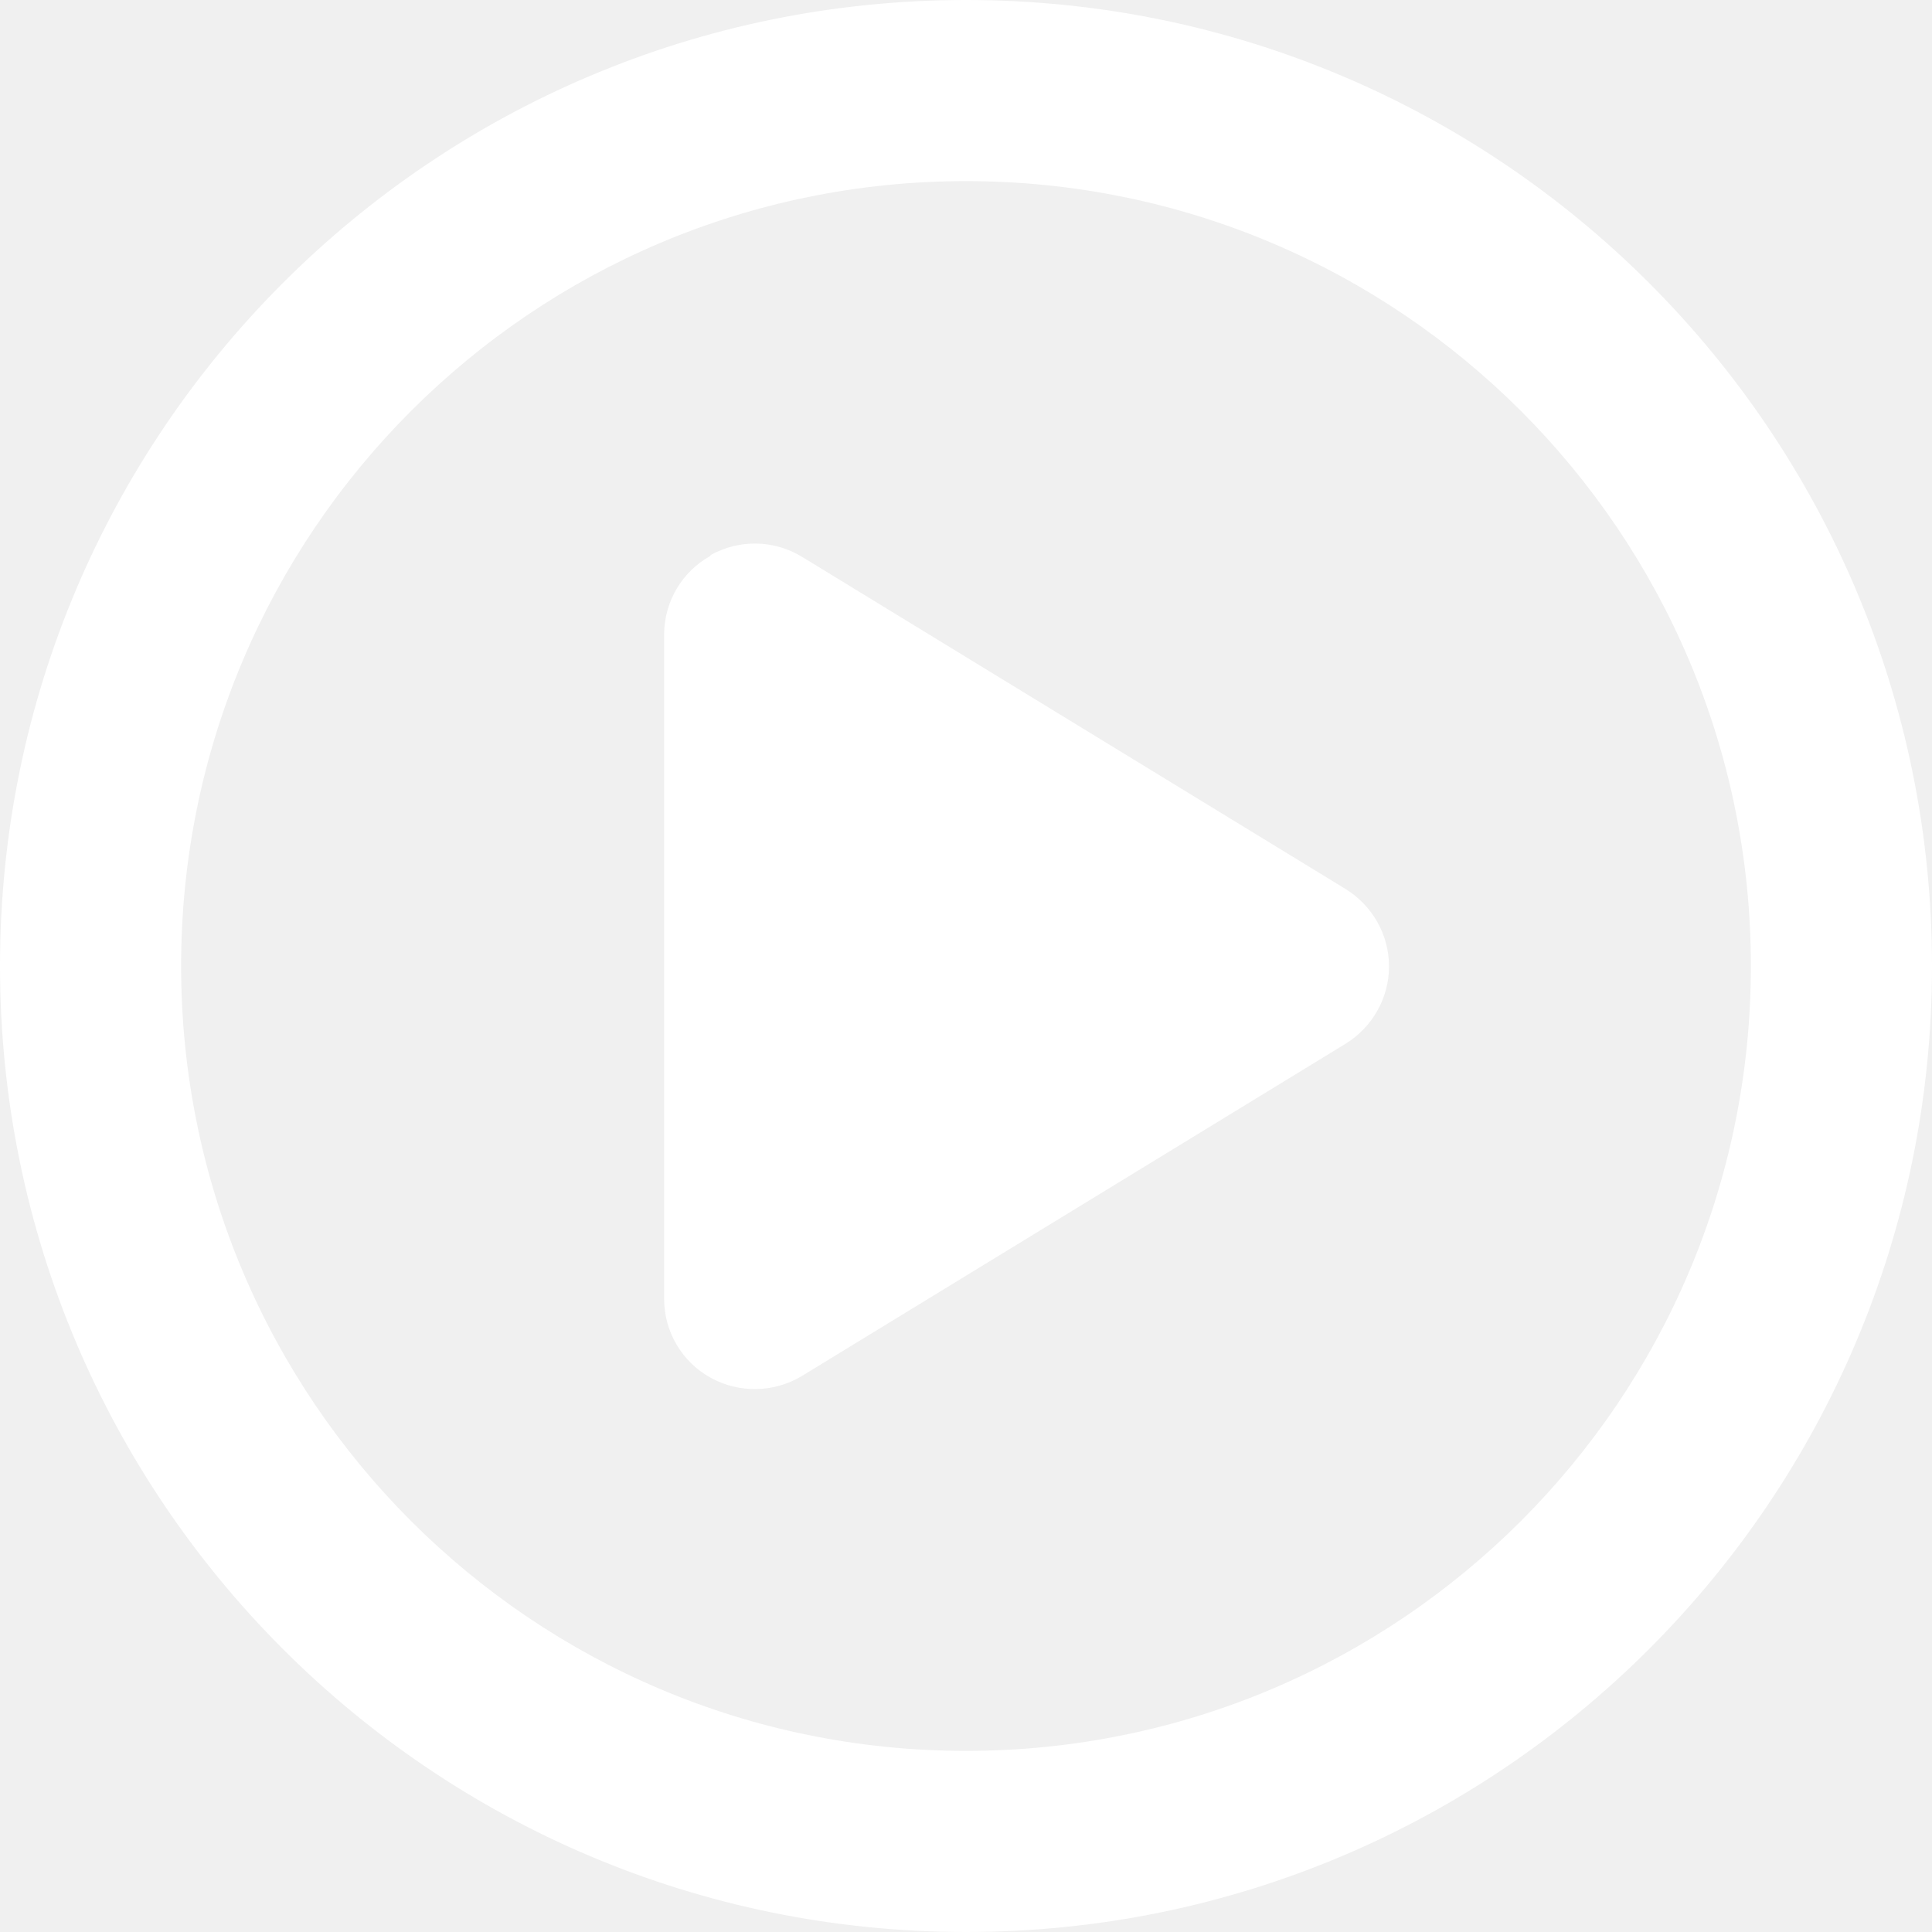
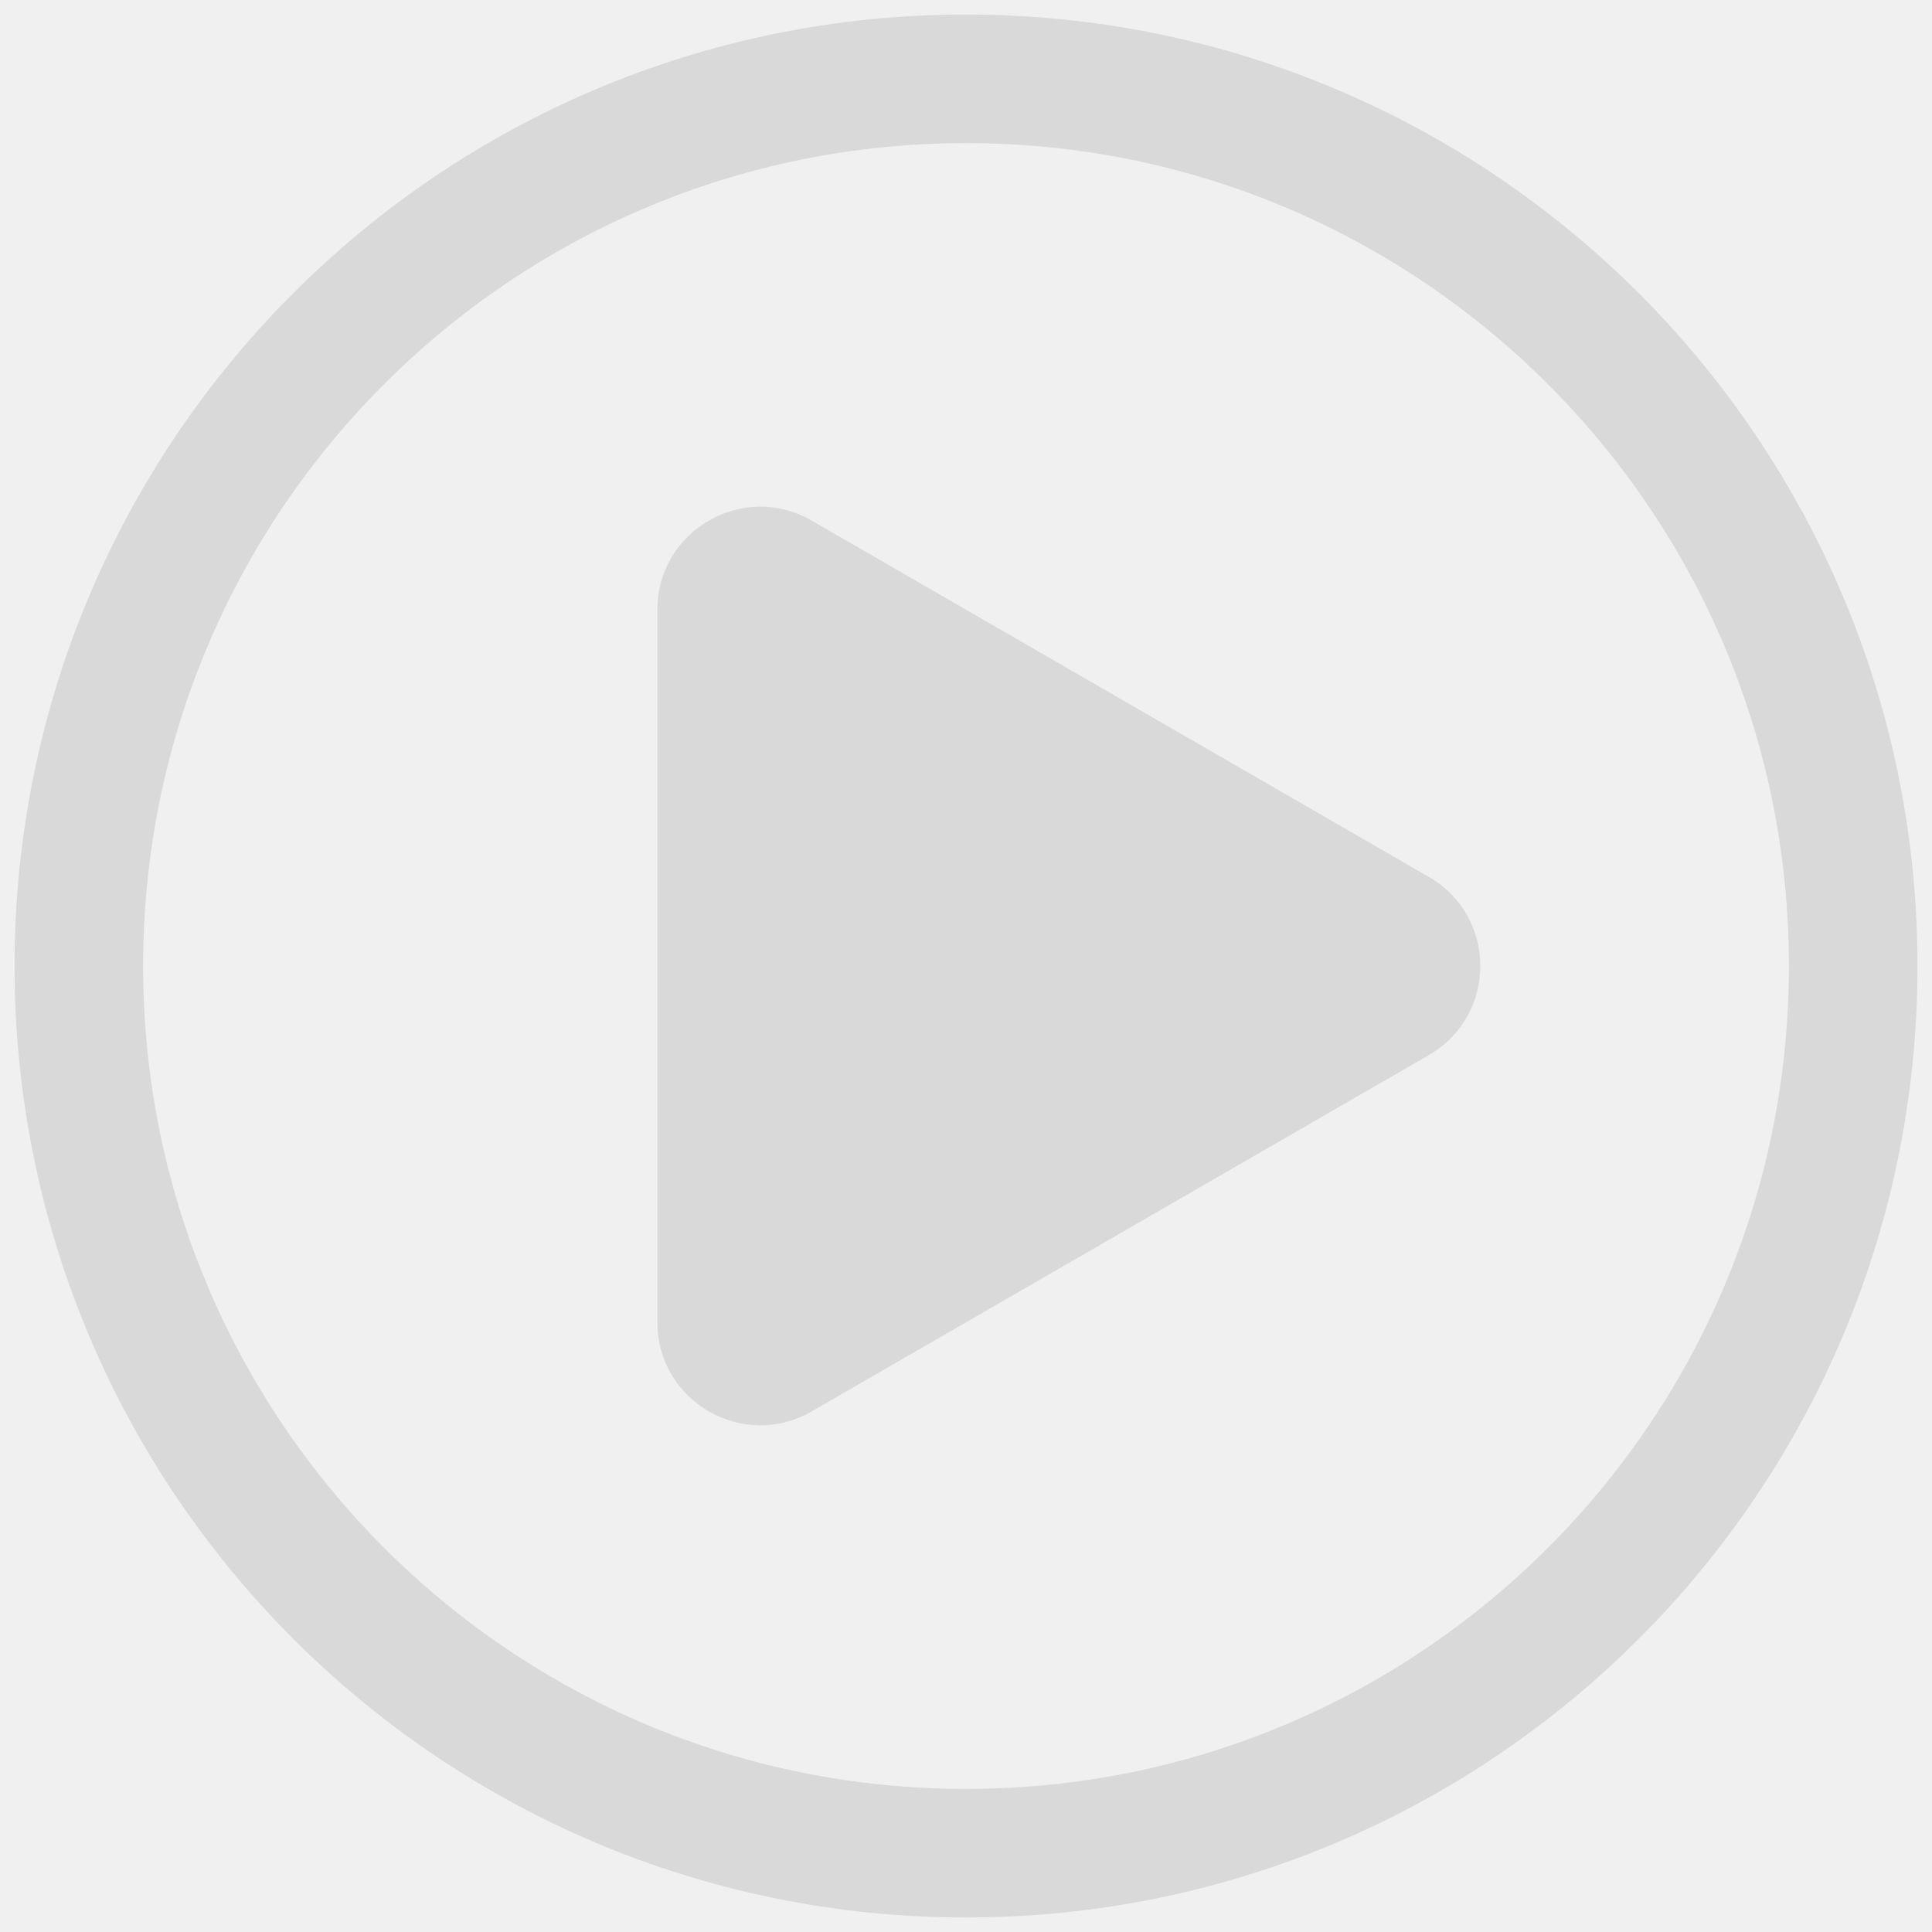
- <svg xmlns="http://www.w3.org/2000/svg" stroke="white" fill="white" stroke-width="0" viewBox="0 0 512 512" height="64" width="64">
-   <path d="M464 256A208 208 0 1 0 48 256a208 208 0 1 0 416 0zM0 256a256 256 0 1 1 512 0A256 256 0 1 1 0 256zM188.3 147.1c7.6-4.2 16.8-4.1 24.3 .5l144 88c7.1 4.4 11.5 12.1 11.5 20.5s-4.4 16.1-11.5 20.5l-144 88c-7.4 4.5-16.7 4.7-24.3 .5s-12.3-12.2-12.3-20.9l0-176c0-8.7 4.7-16.7 12.3-20.9z" />
+ <svg xmlns="http://www.w3.org/2000/svg" width="81" height="81" viewBox="0 0 81 81" fill="none">
+   <rect x="3.305" y="3.305" width="74.391" height="74.391" rx="37.195" stroke="#D9D9D9" stroke-width="5.391" />
+   <path d="M59.906 36.765C62.781 38.425 62.781 42.575 59.906 44.235L34.031 59.174C31.156 60.834 27.562 58.759 27.562 55.439L27.562 25.561C27.562 22.241 31.156 20.166 34.031 21.826L59.906 36.765Z" fill="#D9D9D9" />
</svg>
